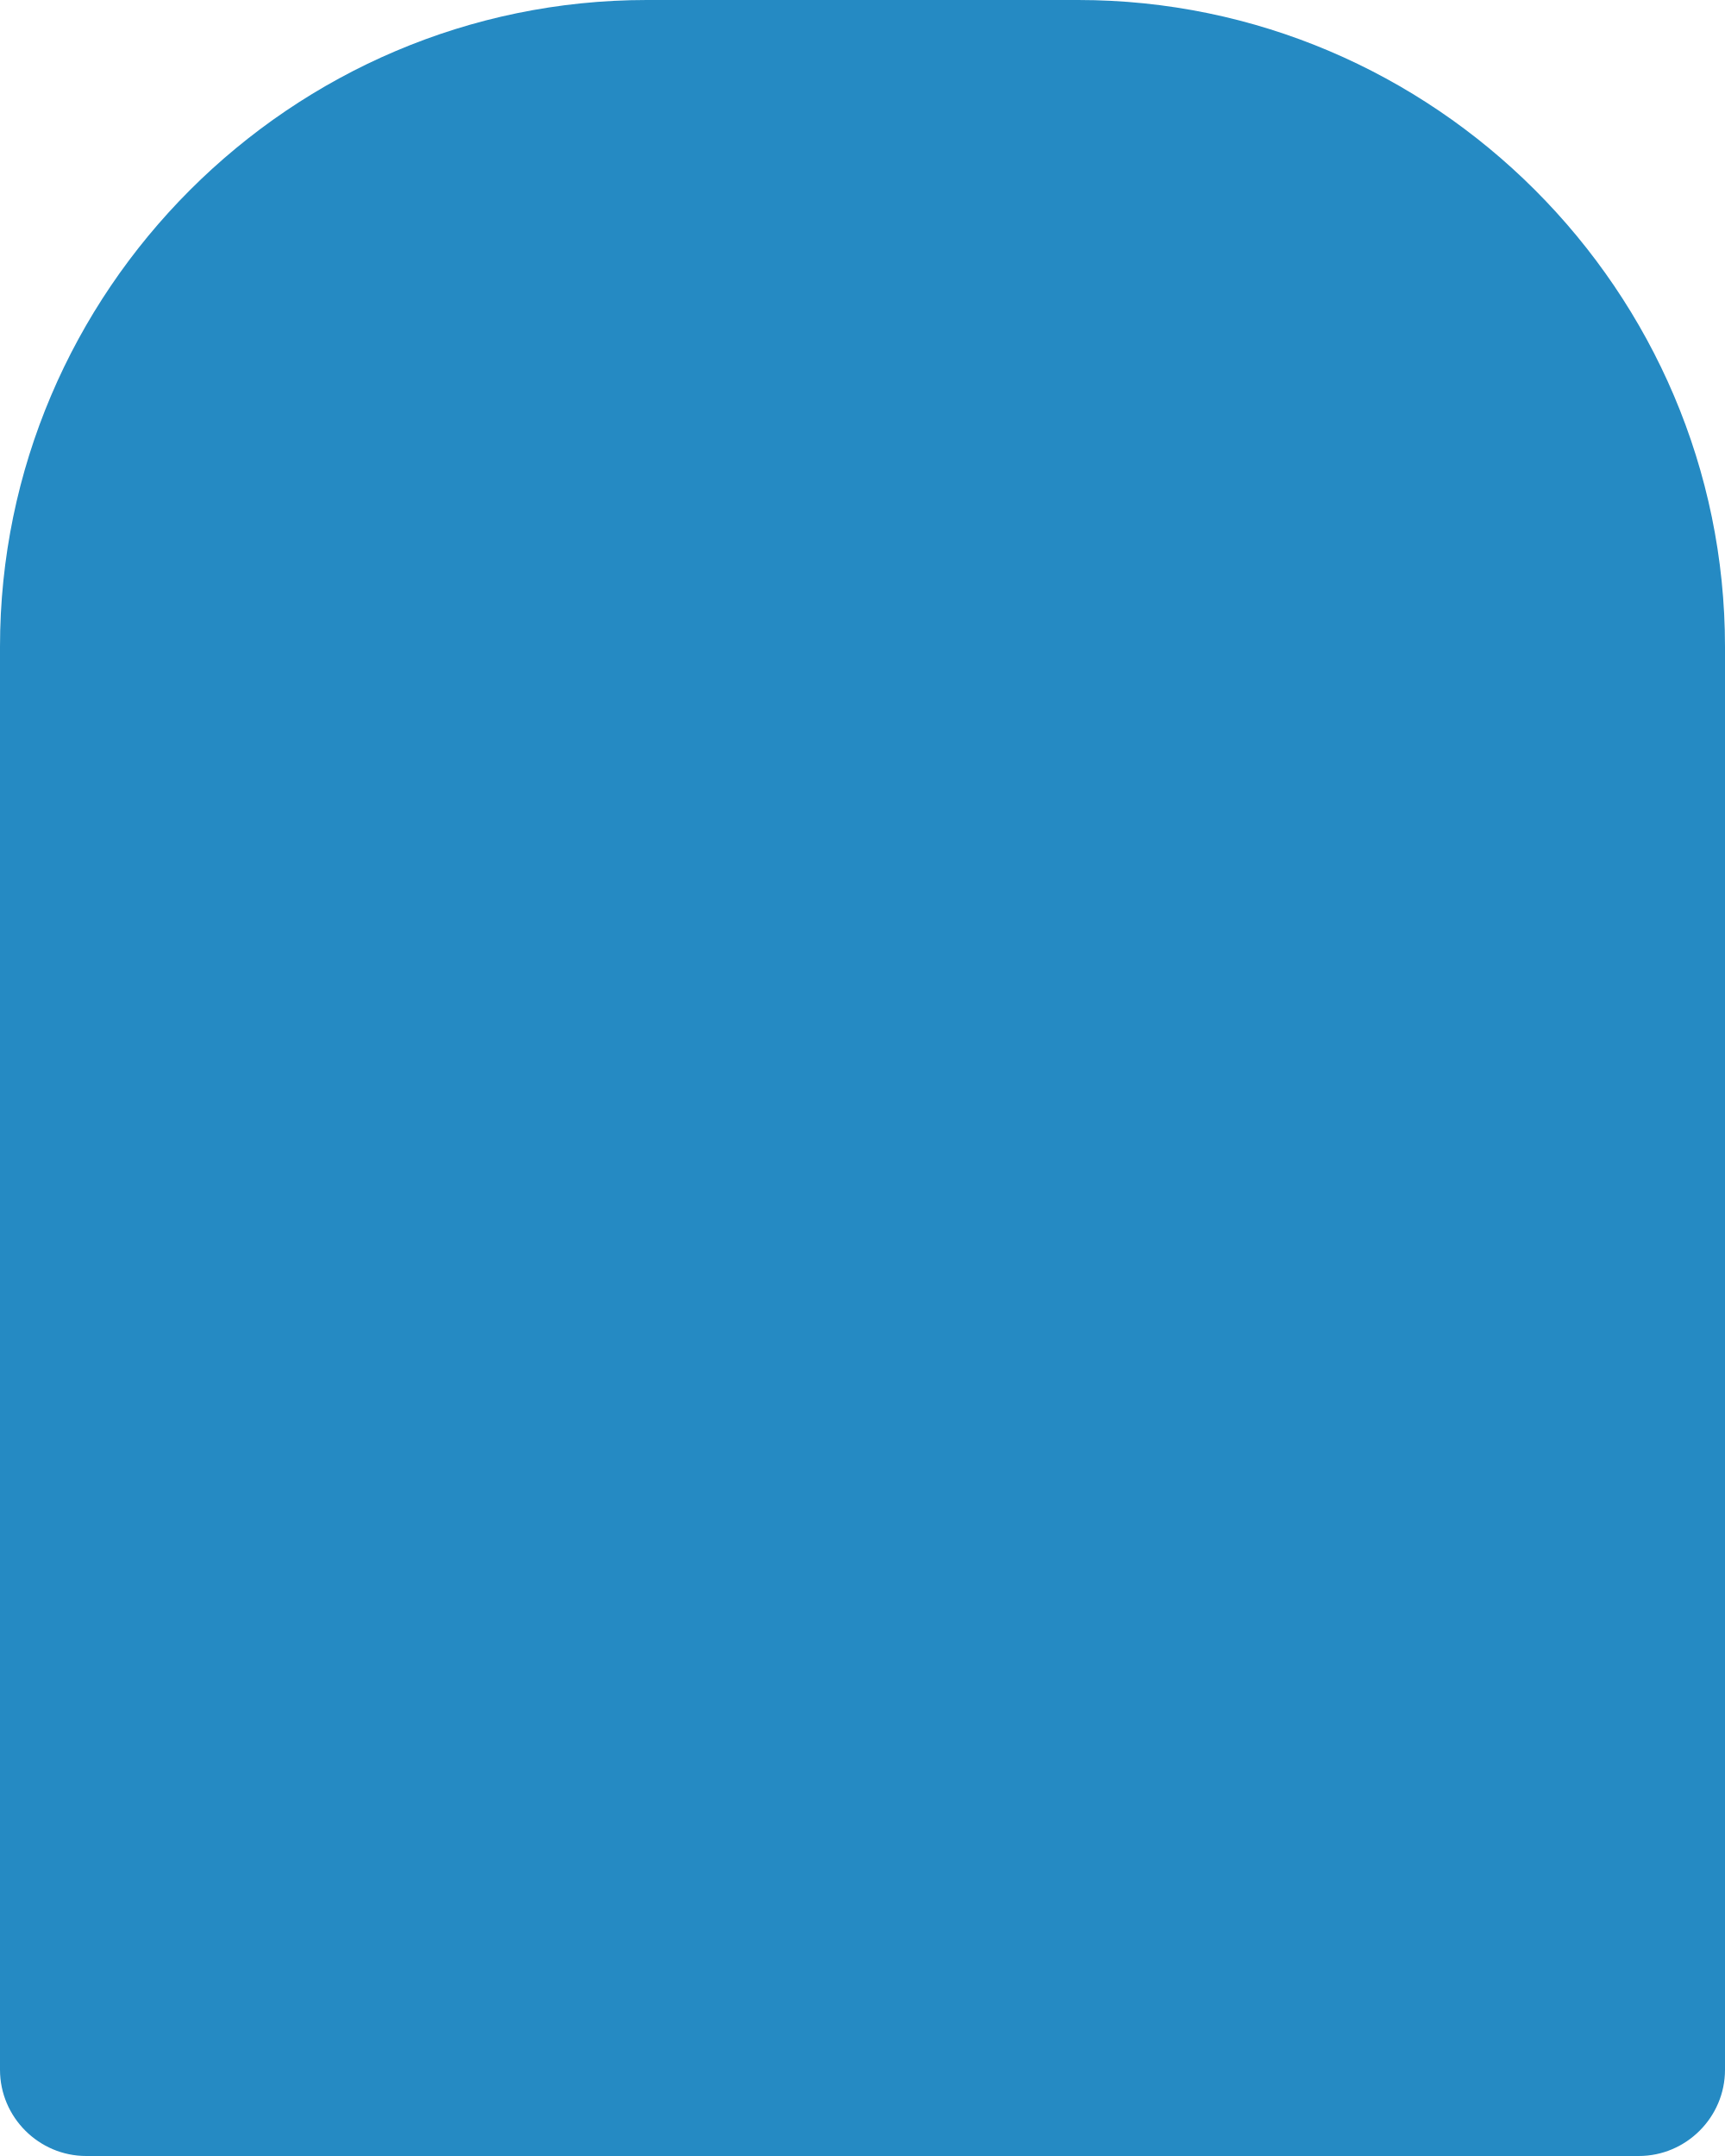
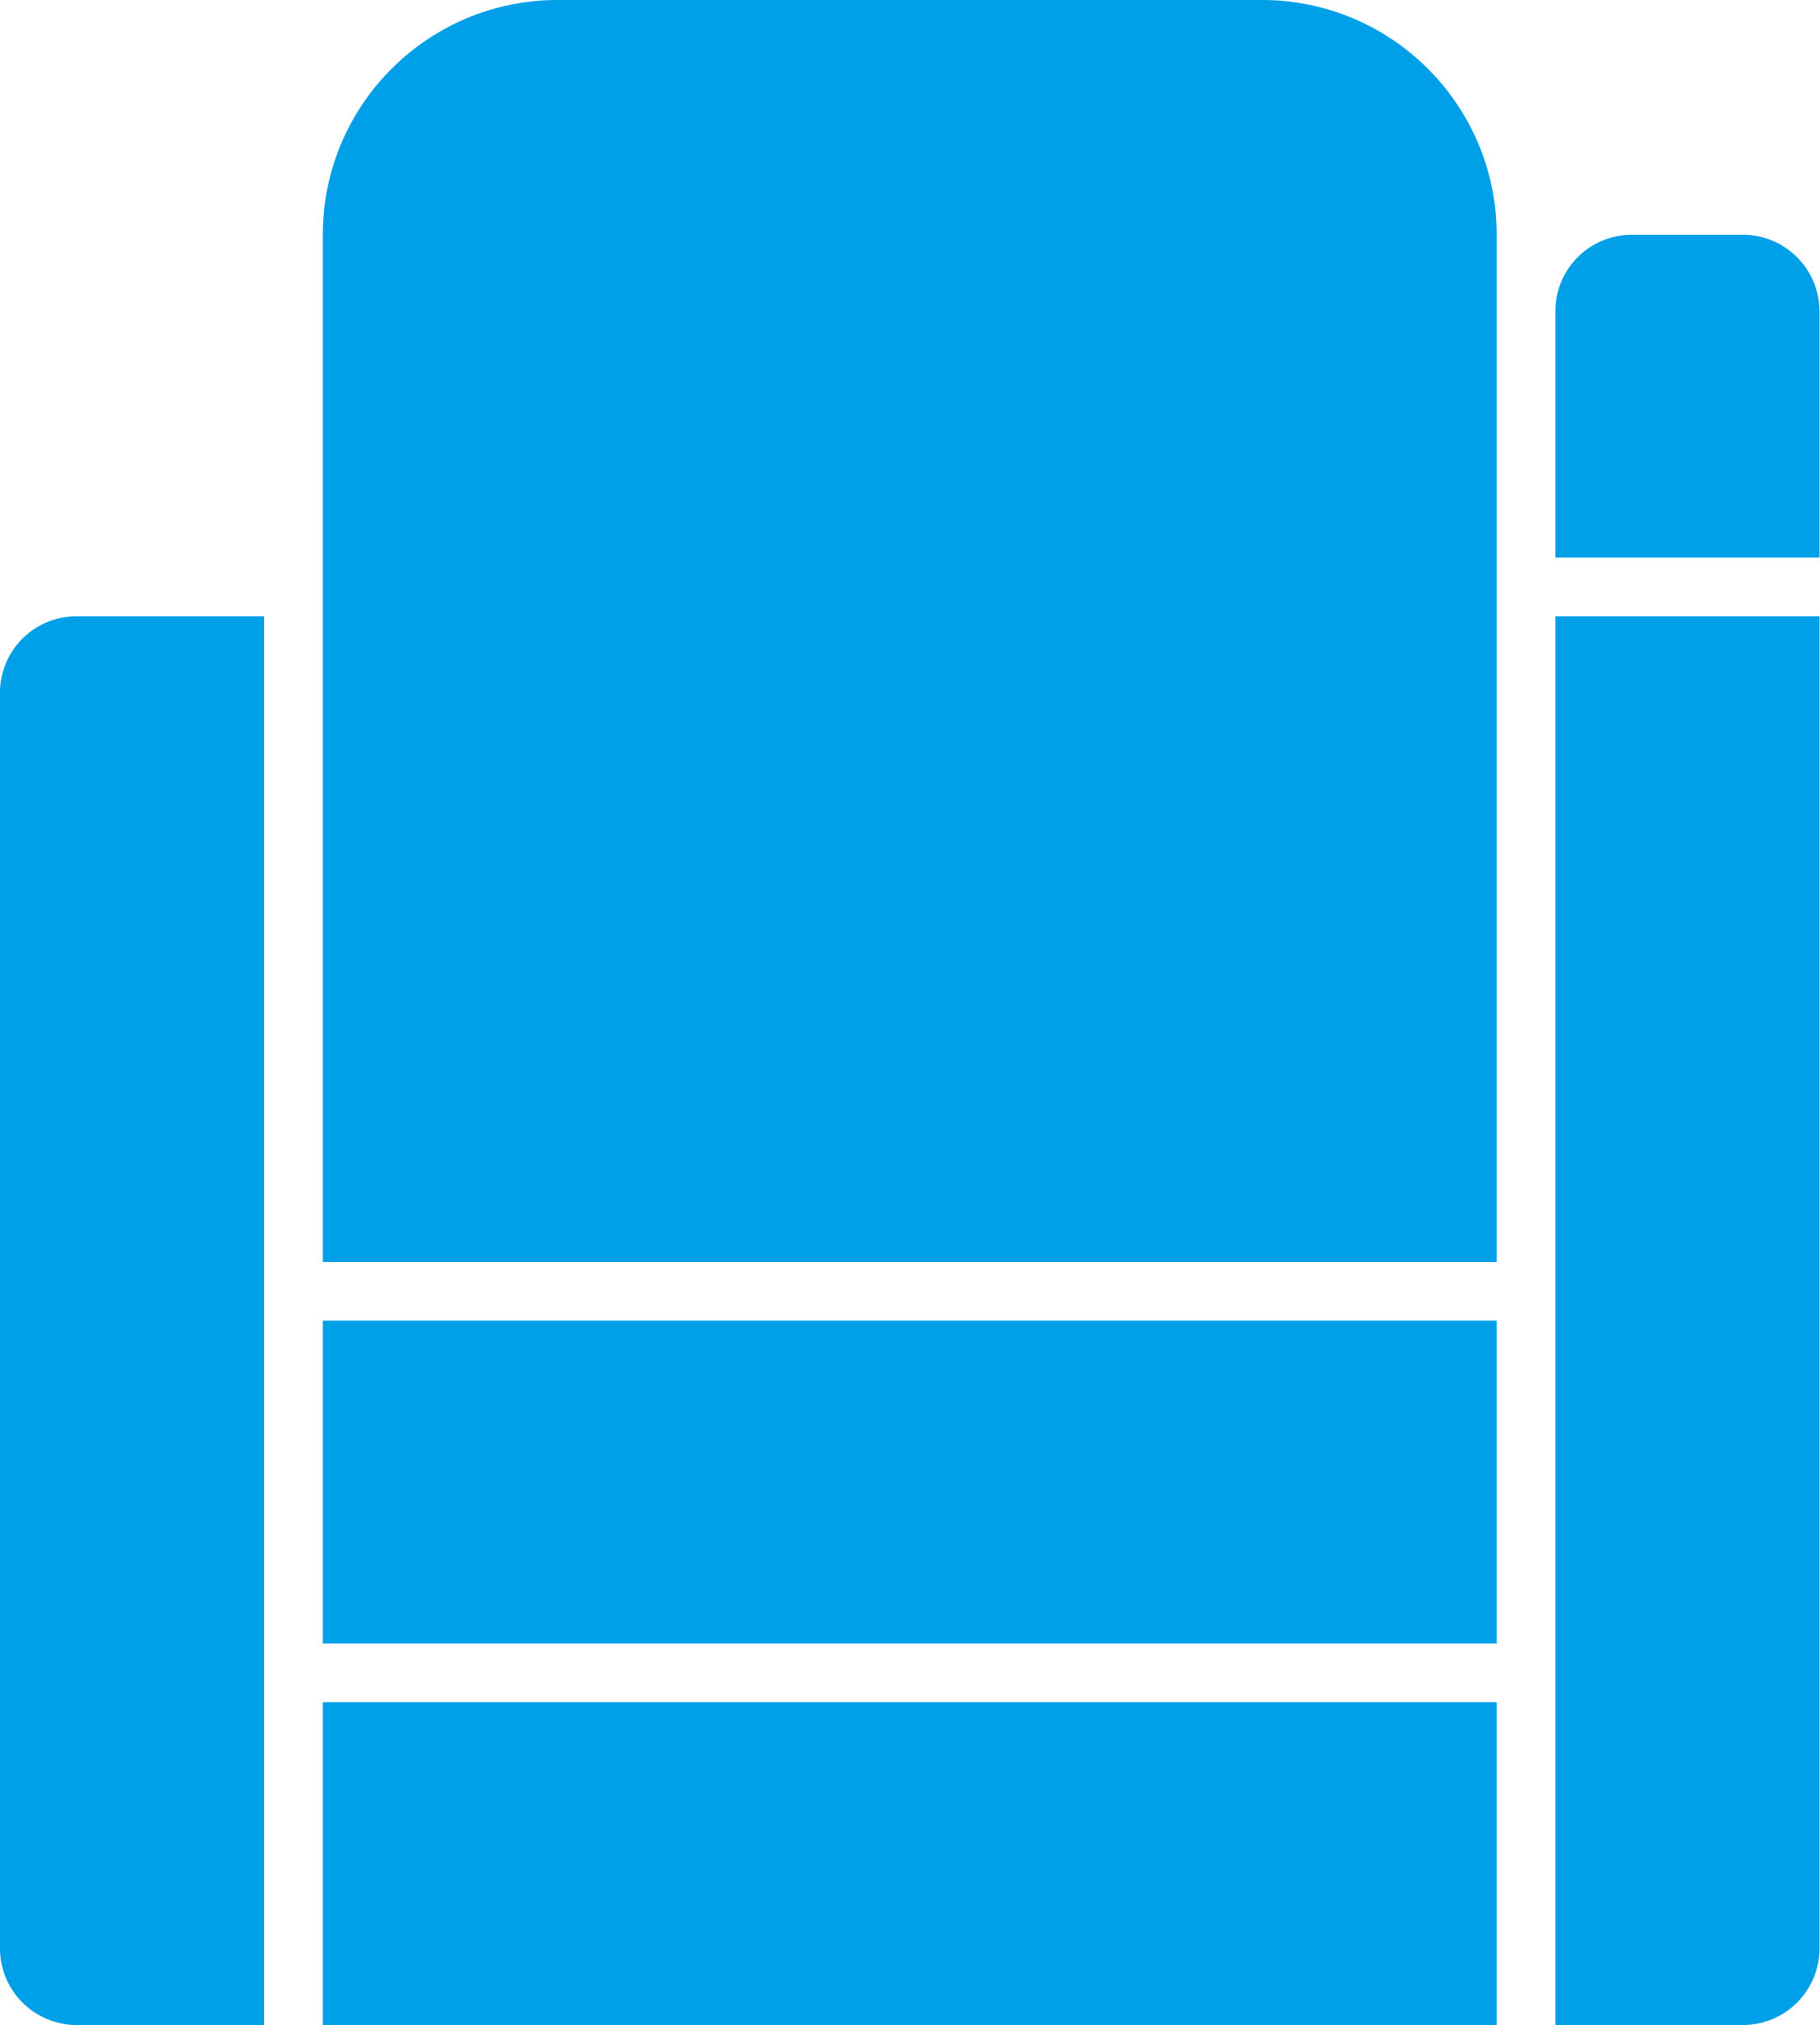
- <svg xmlns="http://www.w3.org/2000/svg" version="1.1" id="レイヤー_1" x="0px" y="0px" viewBox="0 0 80 100" style="enable-background:new 0 0 80 100;" xml:space="preserve">
-   <style type="text/css">
- 	.st0{fill:#258AC3;}
- </style>
-   <g>
-     <g>
-       <path class="st0" d="M50,0H30C13.5,0,0,13.5,0,30v66c0,2.2,1.8,4,4,4h72c2.2,0,4-1.8,4-4V30C80,13.5,66.5,0,50,0L50,0z" />
+ <svg xmlns="http://www.w3.org/2000/svg" viewBox="0 0 62 69">
+   <defs>
+     <style>.cls-1{fill:#00a0e9;}</style>
+   </defs>
+   <g id="レイヤー_2" data-name="レイヤー 2">
+     <g id="_12ベタA" data-name="12ベタA">
+       <path class="cls-1" d="M9,21H2.61A2.6,2.6,0,0,0,0,23.61V66.39A2.61,2.61,0,0,0,2.61,69H9Z" />
+       <path class="cls-1" d="M62,21V66.39A2.61,2.61,0,0,1,59.39,69H53V21Z" />
+       <path class="cls-1" d="M62,19V10.61A2.61,2.61,0,0,0,59.39,8H55.61A2.6,2.6,0,0,0,53,10.61V19Z" />
+       <rect class="cls-1" x="11" y="45" width="40" height="11" />
+       <rect class="cls-1" x="11" y="58" width="40" height="11" />
+       <path class="cls-1" d="M43,0H19a8,8,0,0,0-8,8V43H51V8A8,8,0,0,0,43,0Z" />
    </g>
  </g>
</svg>
